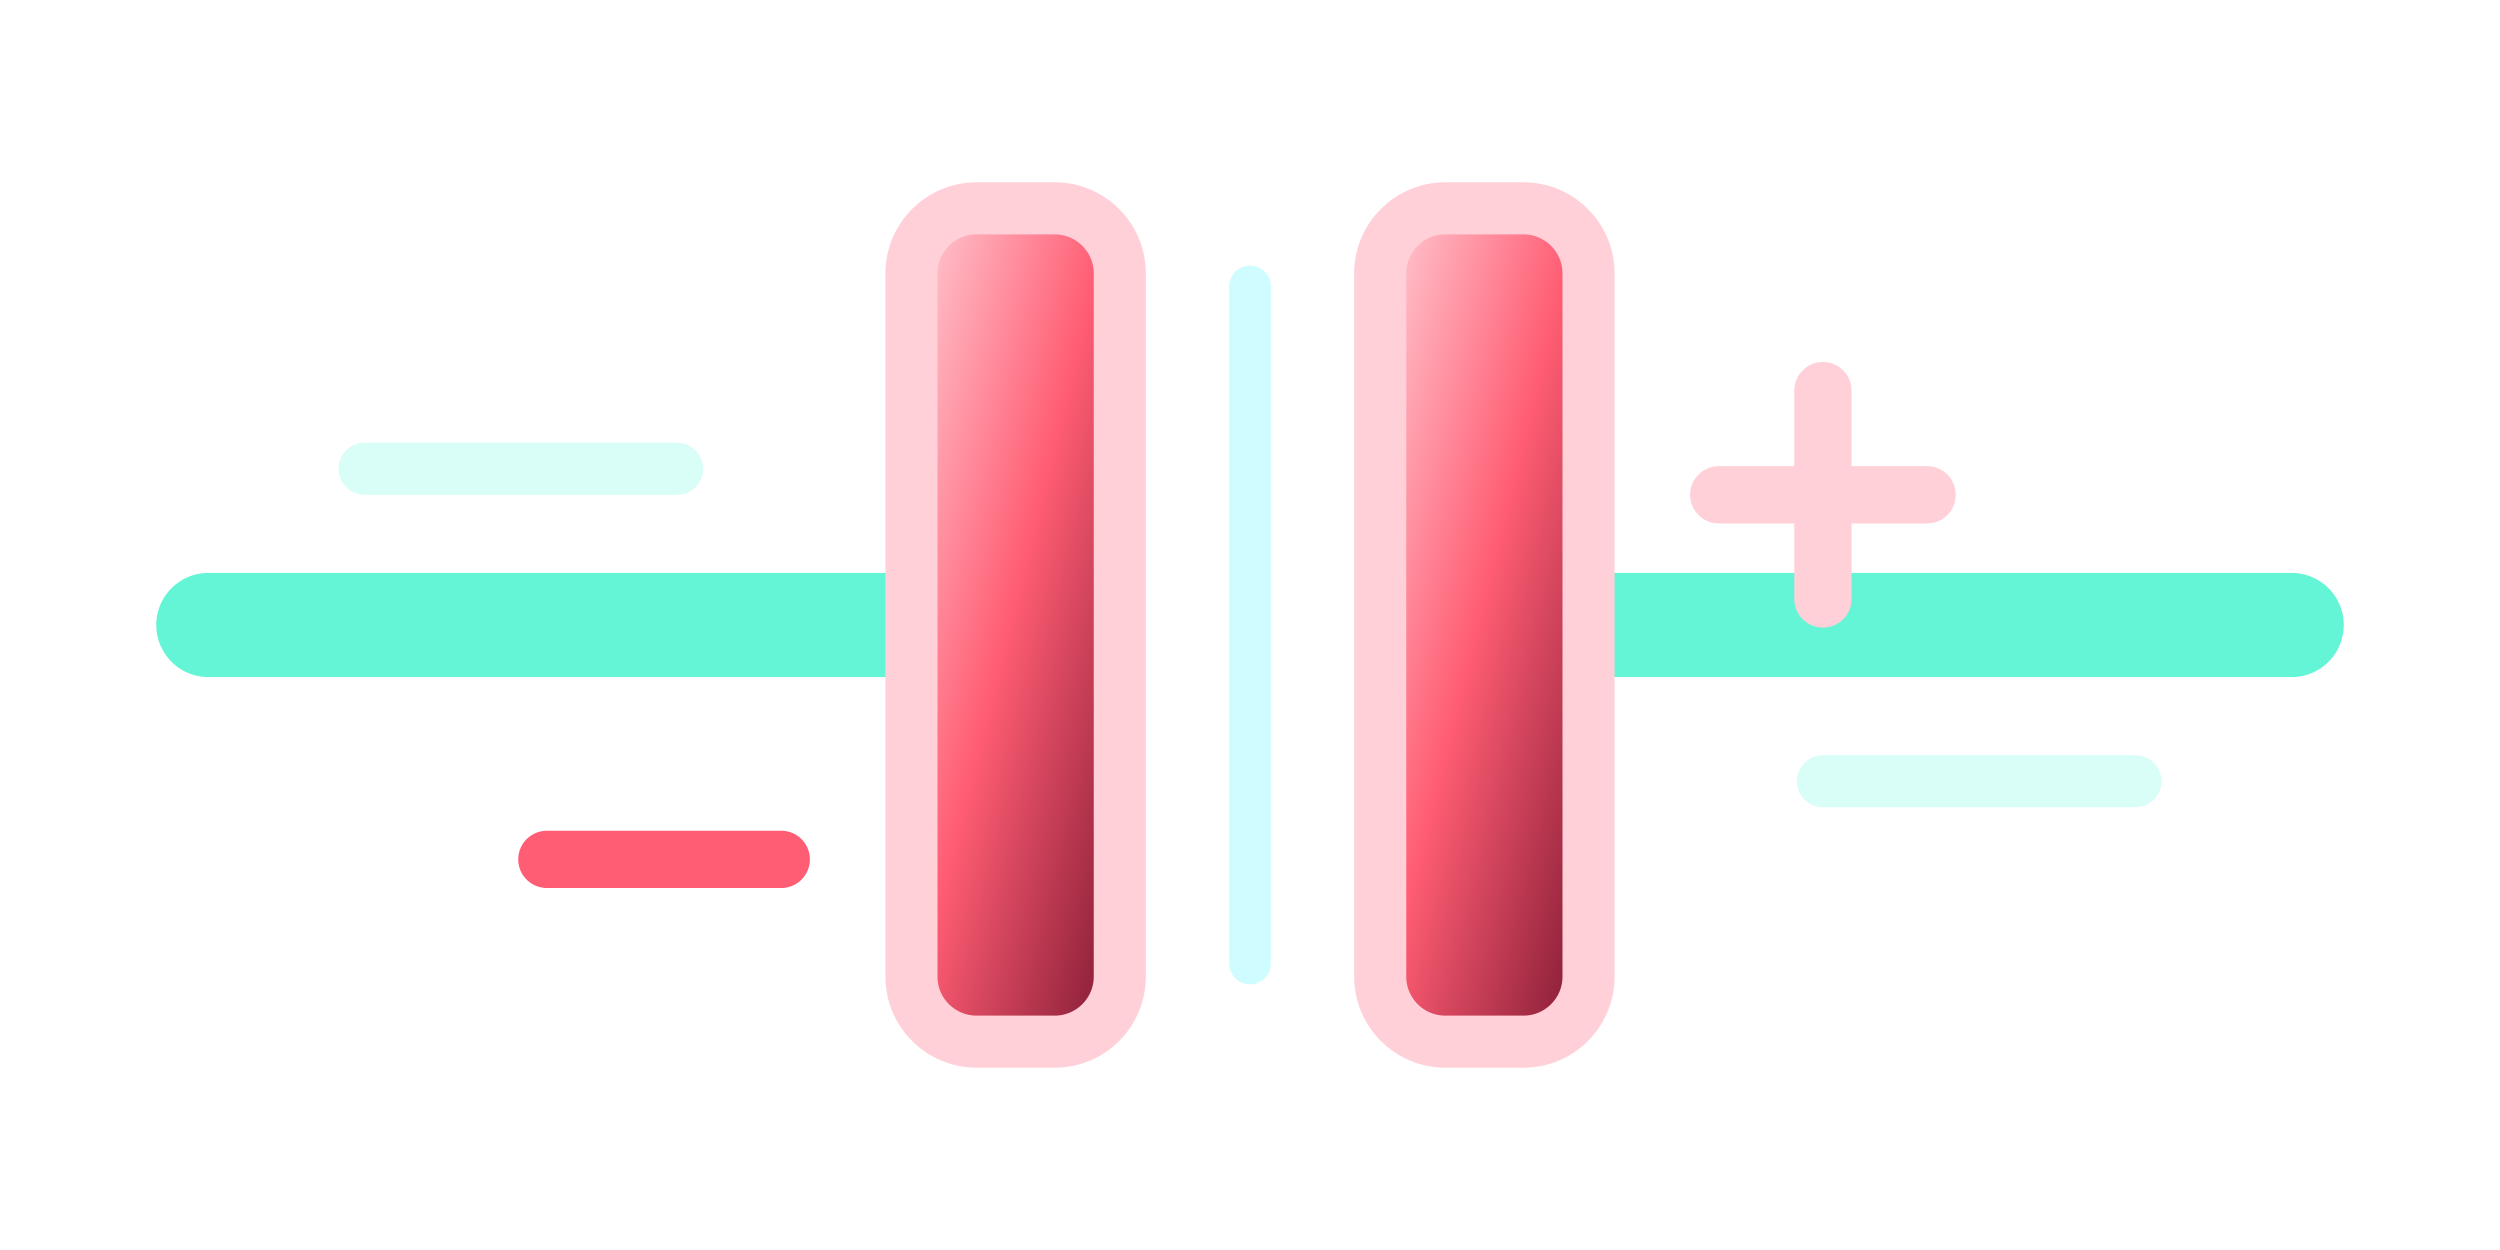
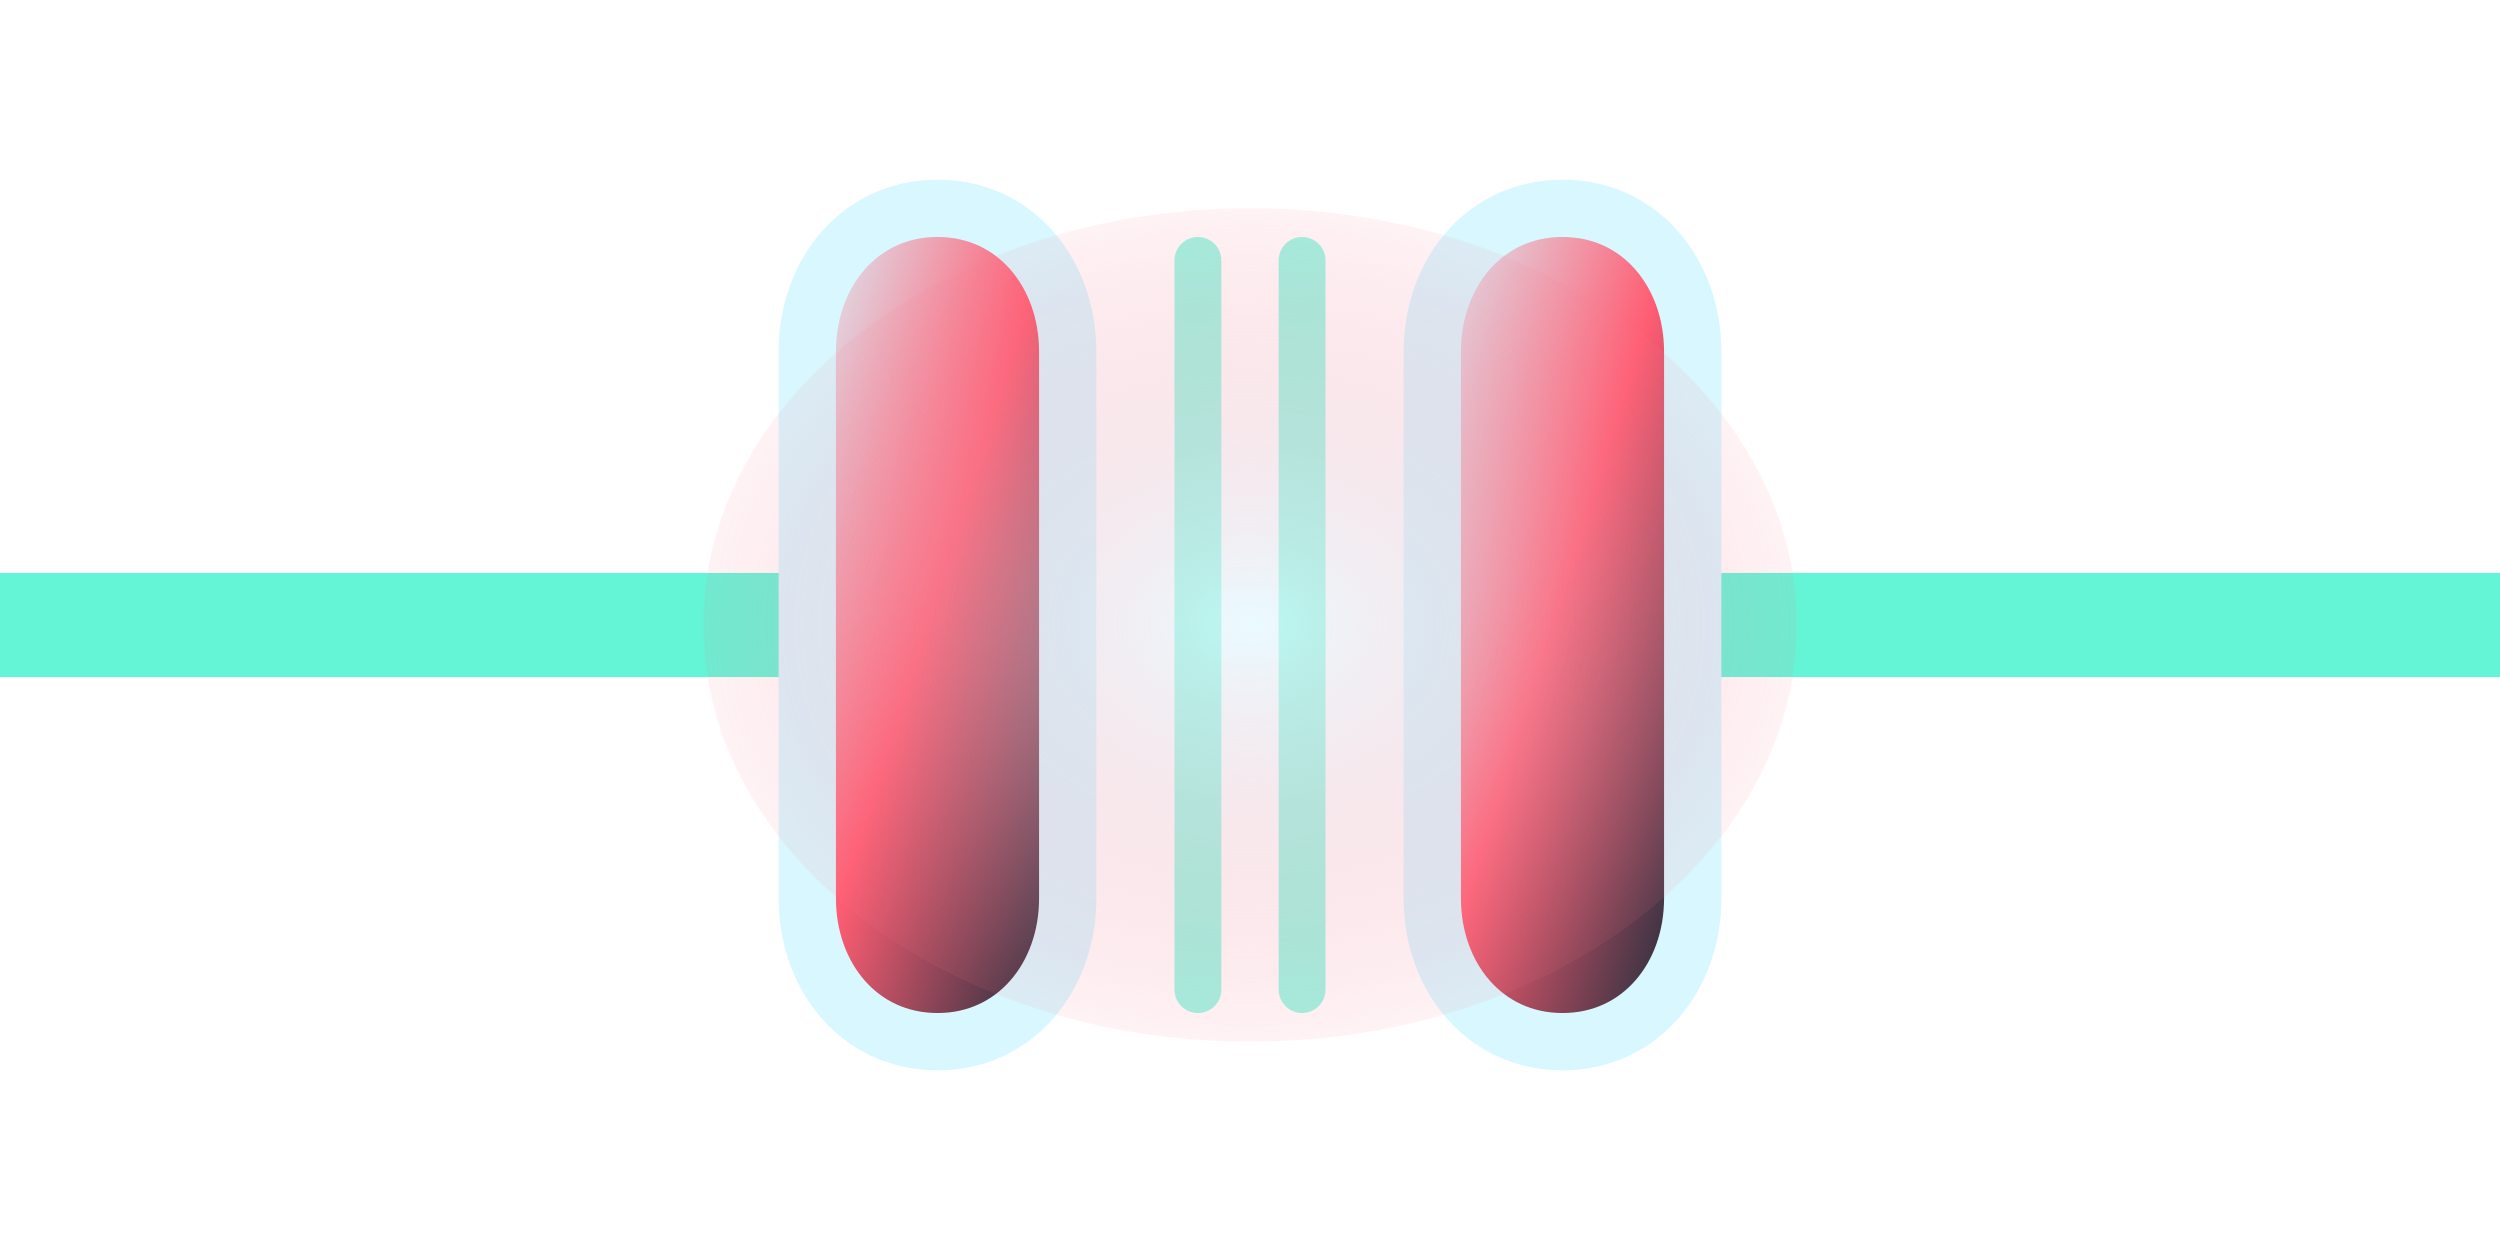
- <svg xmlns="http://www.w3.org/2000/svg" viewBox="0 0 96 48" role="img" aria-label="Capacitor">
+ <svg xmlns="http://www.w3.org/2000/svg" viewBox="0 0 96 48" role="img" aria-label="Capacitor" data-component-shape="capacitor" data-terminal-left="0 24" data-terminal-right="96 24">
  <defs>
    <linearGradient id="spr-brick-basic-red-normal-body" x1="0" y1="0" x2="1" y2="1">
-       <stop offset="0" stop-color="#ffd0d8" />
+       <stop offset="0" stop-color="#d8f7ff" />
      <stop offset="0.48" stop-color="#ff5d73" />
-       <stop offset="1" stop-color="#7b1630" />
+       <stop offset="1" stop-color="#052836" />
    </linearGradient>
+     <radialGradient id="spr-brick-basic-red-normal-glow" cx="50%" cy="50%" r="60%">
+       <stop offset="0" stop-color="#d8f7ff" stop-opacity="0.55" />
+       <stop offset="1" stop-color="#ff5d73" stop-opacity="0" />
+     </radialGradient>
  </defs>
-   <path d="M8 24h27M61 24h27" stroke="#64f5d6" stroke-width="4" stroke-linecap="round" />
-   <path d="M14 18h12M70 30h12" stroke="#42f5d733" stroke-width="2" stroke-linecap="round" />
-   <rect x="35" y="8" width="8" height="32" rx="2.5" fill="url(#spr-brick-basic-red-normal-body)" stroke="#ffd0d8" stroke-width="2" />
-   <rect x="53" y="8" width="8" height="32" rx="2.5" fill="url(#spr-brick-basic-red-normal-body)" stroke="#ffd0d8" stroke-width="2" />
-   <path d="M48 11v26" stroke="#bdfcff" stroke-width="1.6" stroke-linecap="round" opacity=".72" />
-   <path d="M70 15v8M66 19h8" stroke="#ffd0d8" stroke-width="2.2" stroke-linecap="round" />
-   <path d="M21 33h9" stroke="#ff5d73" stroke-width="2.2" stroke-linecap="round" />
-   <circle cx="10" cy="24" r="2" fill="#64f5d6" opacity=".9" />
-   <circle cx="86" cy="24" r="2" fill="#64f5d6" opacity=".9" />
+   <path d="M0 24H31M65 24H96" fill="none" stroke="#64f5d6" stroke-width="4" stroke-linecap="round" />
+   <path d="M36 8C39 8 41 10.5 41 13.5V34.5C41 37.5 39 40 36 40C33 40 31 37.5 31 34.5V13.5C31 10.5 33 8 36 8Z" fill="url(#spr-brick-basic-red-normal-body)" stroke="#d8f7ff" stroke-width="2.2" />
+   <path d="M60 8C63 8 65 10.5 65 13.5V34.5C65 37.5 63 40 60 40C57 40 55 37.5 55 34.5V13.5C55 10.5 57 8 60 8Z" fill="url(#spr-brick-basic-red-normal-body)" stroke="#d8f7ff" stroke-width="2.2" />
+   <path d="M46 10V38M50 10V38" fill="none" stroke="#64f5d6" stroke-width="1.8" stroke-linecap="round" opacity="0.65" />
+   <ellipse cx="48" cy="24" rx="21" ry="16" fill="url(#spr-brick-basic-red-normal-glow)" />
</svg>
